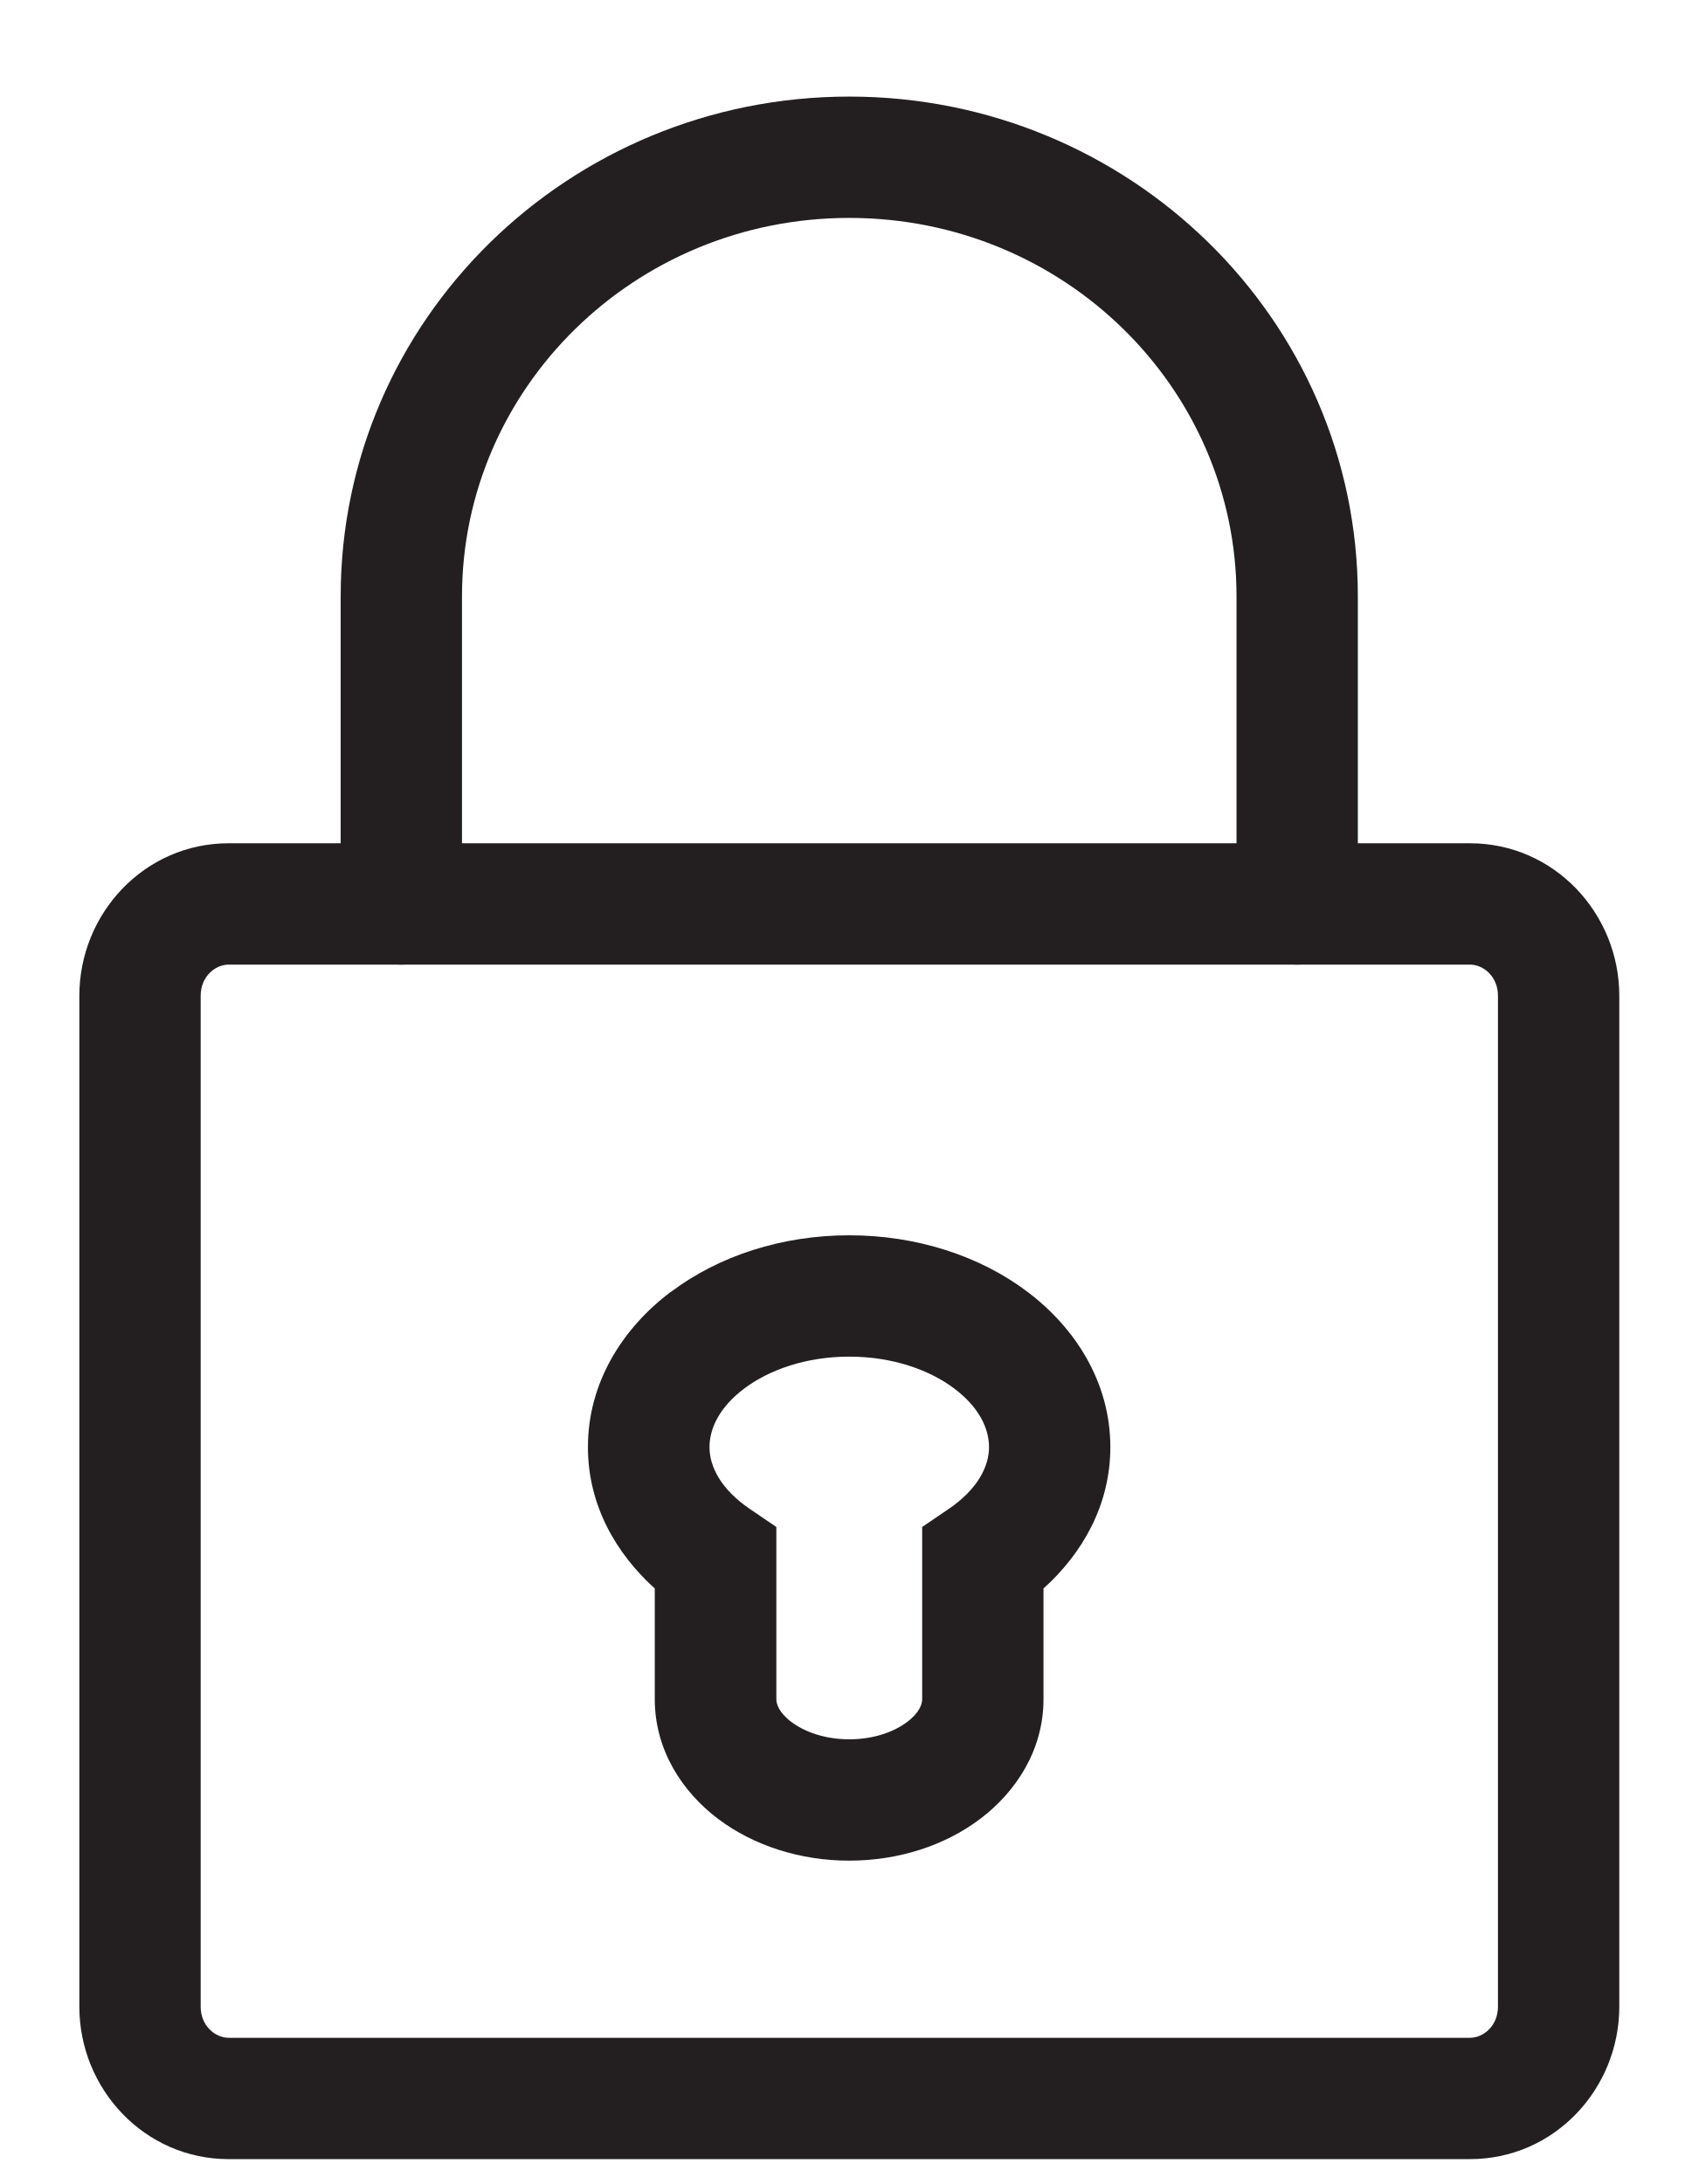
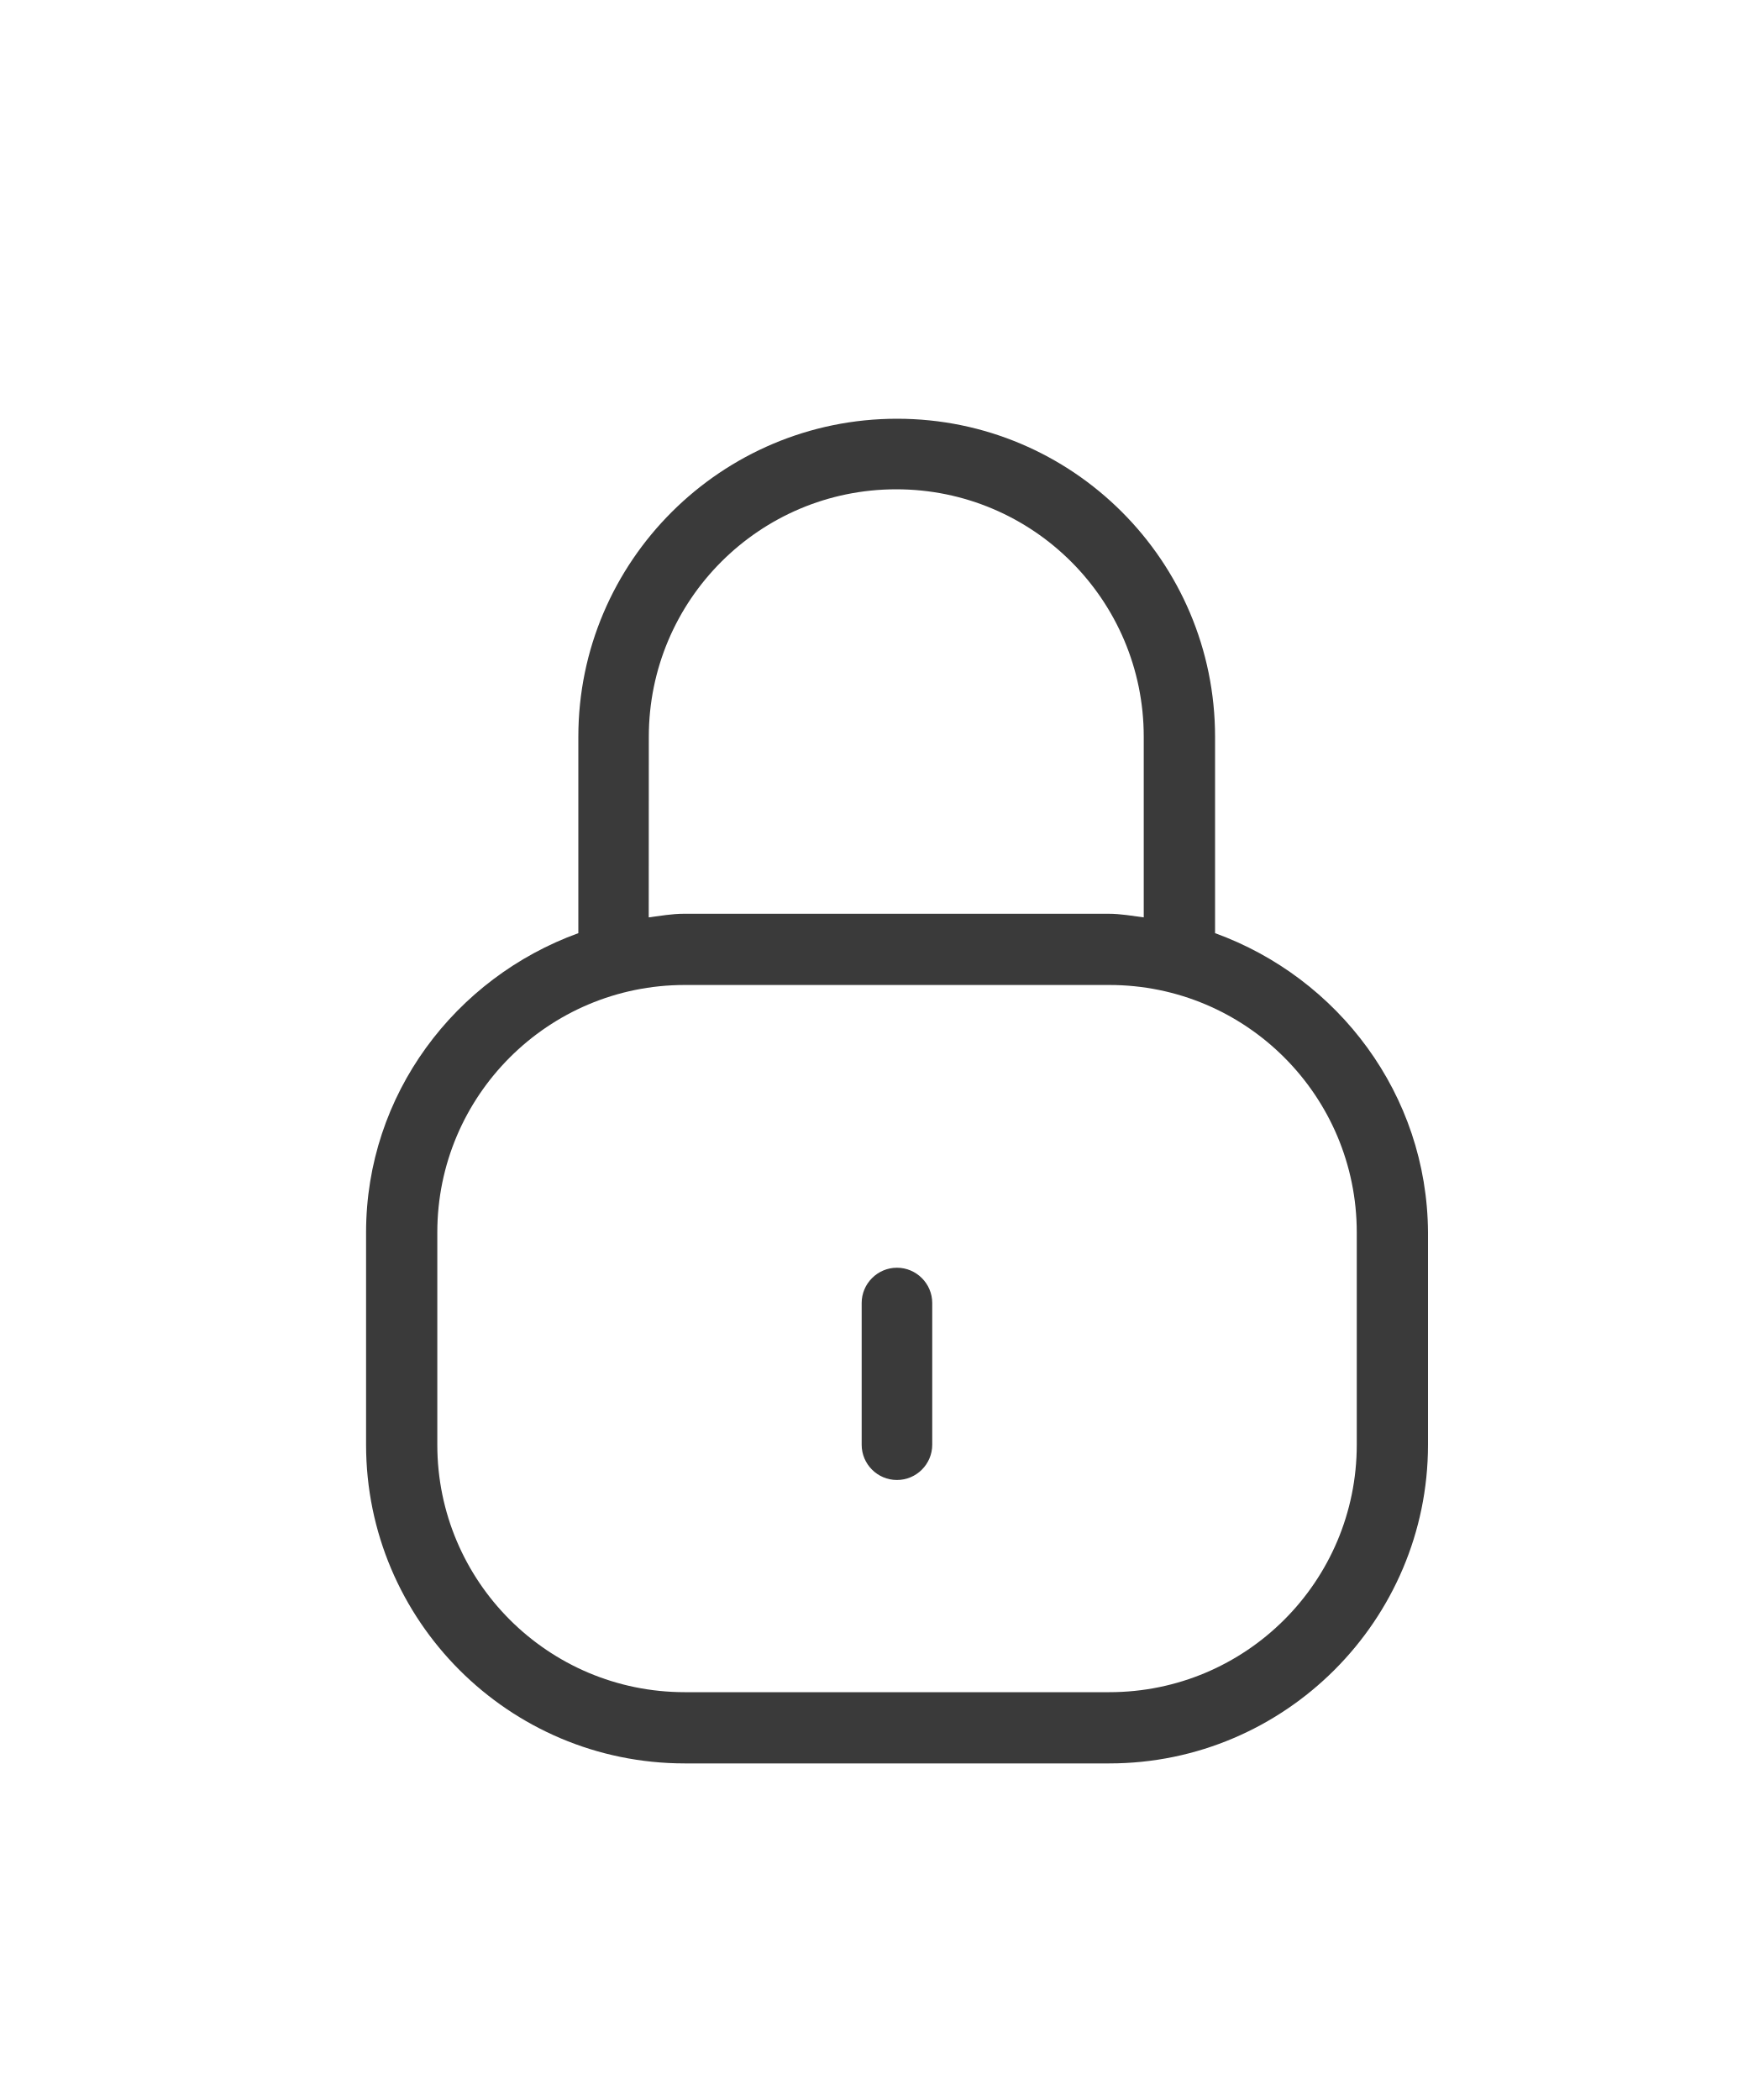
- <svg xmlns="http://www.w3.org/2000/svg" fill="none" height="18" viewBox="0 0 14 18" width="14">
-   <g clip-rule="evenodd" fill="#231f20" fill-rule="evenodd">
-     <path d="m2.808 4.916c0-2.285 1.886-4.12 4.192-4.12 2.306 0 4.192 1.835 4.192 4.12v2.534c0 .276-.224.5-.5.5-.276 0-.5-.224-.5-.5v-2.534c0-1.714-1.42-3.12-3.192-3.12s-3.192 1.406-3.192 3.12v2.534c0 .276-.224.5-.5.5s-.5-.224-.5-.5z" />
-     <path d="m1.885 7.95c-.111 0-.231.098-.231.257v8.331c0 .159.12.257.231.257h10.231c.111 0 .231-.098.231-.257v-8.331c0-.159-.12-.257-.231-.257zm-1.231.257c0-.677.535-1.257 1.231-1.257h10.231c.696 0 1.231.58 1.231 1.257v8.331c0 .677-.534 1.257-1.231 1.257h-10.231c-.696 0-1.231-.58-1.231-1.257z" />
-     <path d="m5.531 10.647c.394-.297.915-.466 1.469-.466s1.076.169 1.469.466c.394.297.683.745.683 1.28 0 .475-.229.875-.551 1.165v.912c0 .421-.228.765-.522.987-.294.222-.677.344-1.08.344-.402 0-.786-.123-1.08-.344-.294-.222-.522-.566-.522-.987v-.912c-.321-.29-.551-.689-.551-1.165 0-.536.289-.983.683-1.28zm.602.798c-.204.154-.285.329-.285.482 0 .158.092.346.332.509l.219.149v1.419c0 .038.019.109.124.188.105.079.272.143.477.143.205 0 .373-.064.477-.143.105-.079.124-.15.124-.188v-1.419l.219-.149c.24-.163.332-.352.332-.509 0-.153-.081-.328-.285-.482-.204-.154-.509-.264-.867-.264-.358 0-.663.11-.867.264z" />
-   </g>
+ <svg xmlns="http://www.w3.org/2000/svg" fill="none" height="25" viewBox="0 0 21 25" width="21">
+   <path d="m14.465 11.109v-2.338c0-2.09-1.696-3.786-3.786-3.786-2.09 0-3.794 1.696-3.794 3.786v2.338c-1.465.531-2.527 1.919-2.527 3.563v2.527c0 2.09 1.696 3.794 3.794 3.794h5.054c2.09 0 3.794-1.704 3.794-3.794v-2.527c-.009-1.645-1.071-3.032-2.535-3.563zm-6.741-2.338c0-1.627 1.319-2.946 2.946-2.946 1.627 0 2.946 1.319 2.946 2.946v2.15c-.137-.017-.274-.043-.42-.043h-5.053c-.146 0-.283.026-.42.043zm8.428 8.428c0 1.627-1.319 2.946-2.946 2.946h-5.054c-1.627 0-2.946-1.319-2.946-2.946v-2.527c0-1.627 1.319-2.946 2.946-2.946h5.054c1.627 0 2.946 1.319 2.946 2.946zm-5.054-1.687v1.687c0 .231-.188.42-.42.42-.231 0-.42-.188-.42-.42v-1.687c0-.231.189-.42.42-.42.231 0 .42.189.42.42z" fill="#3a3a3a" />
</svg>
